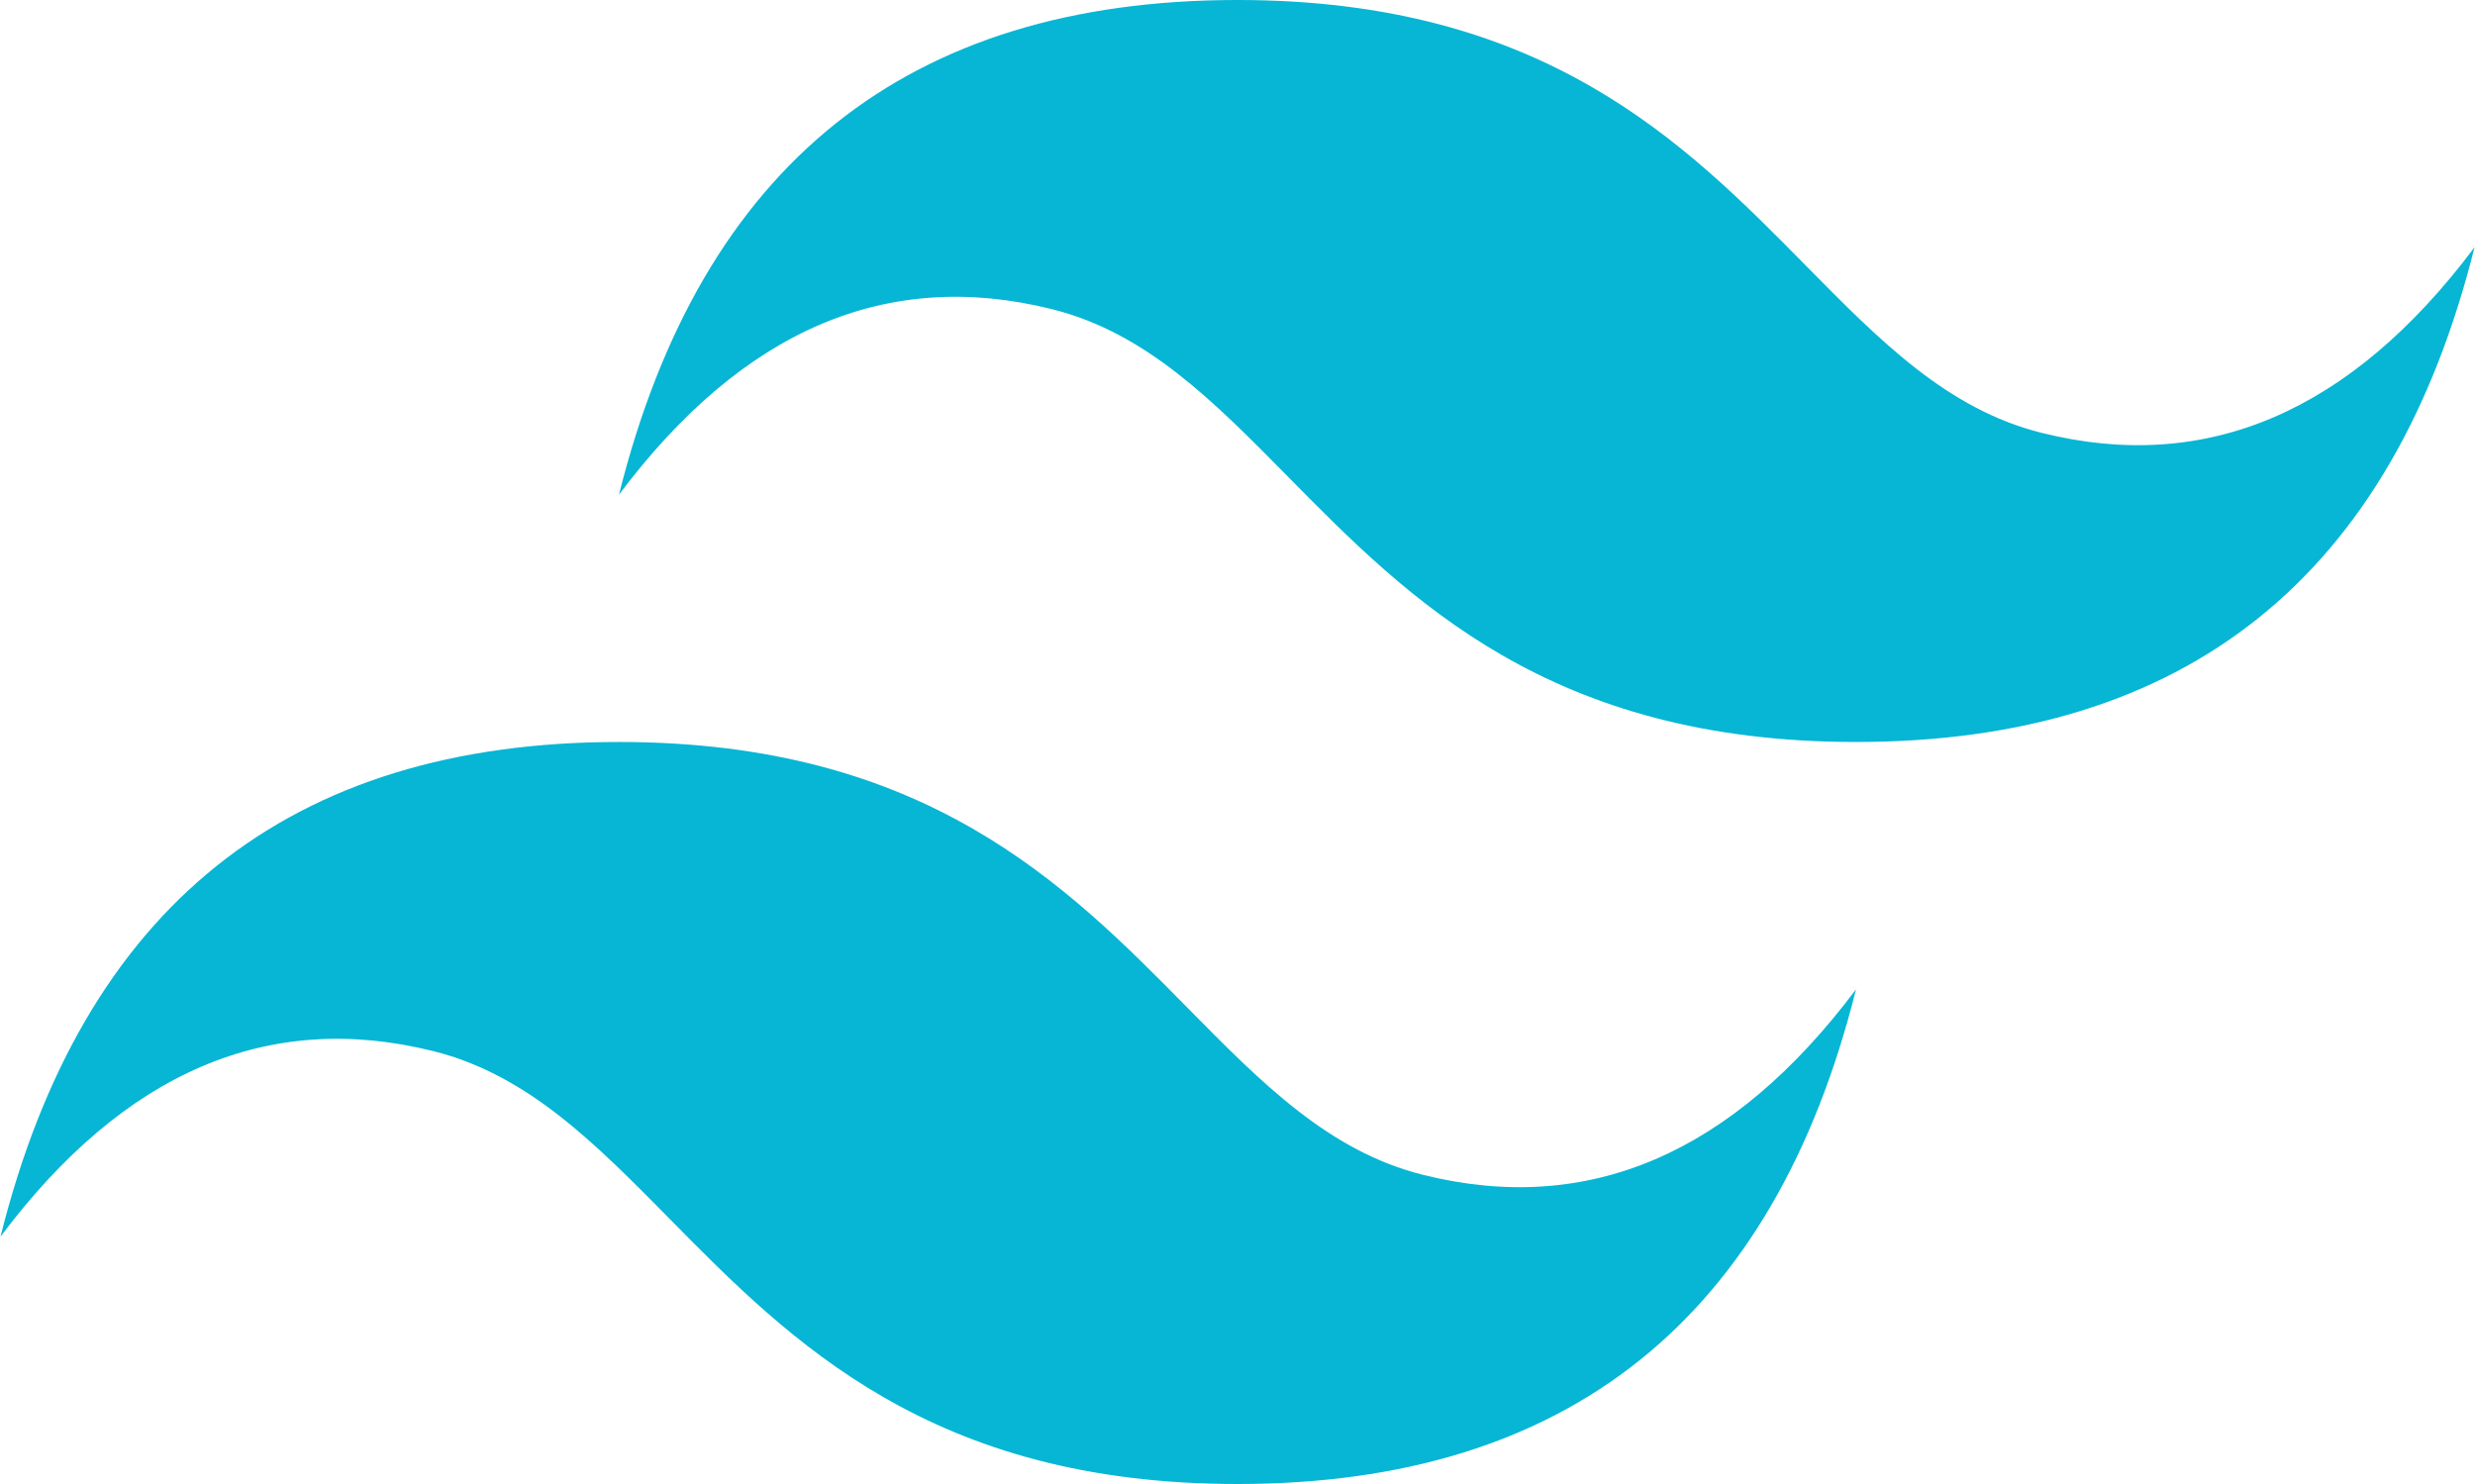
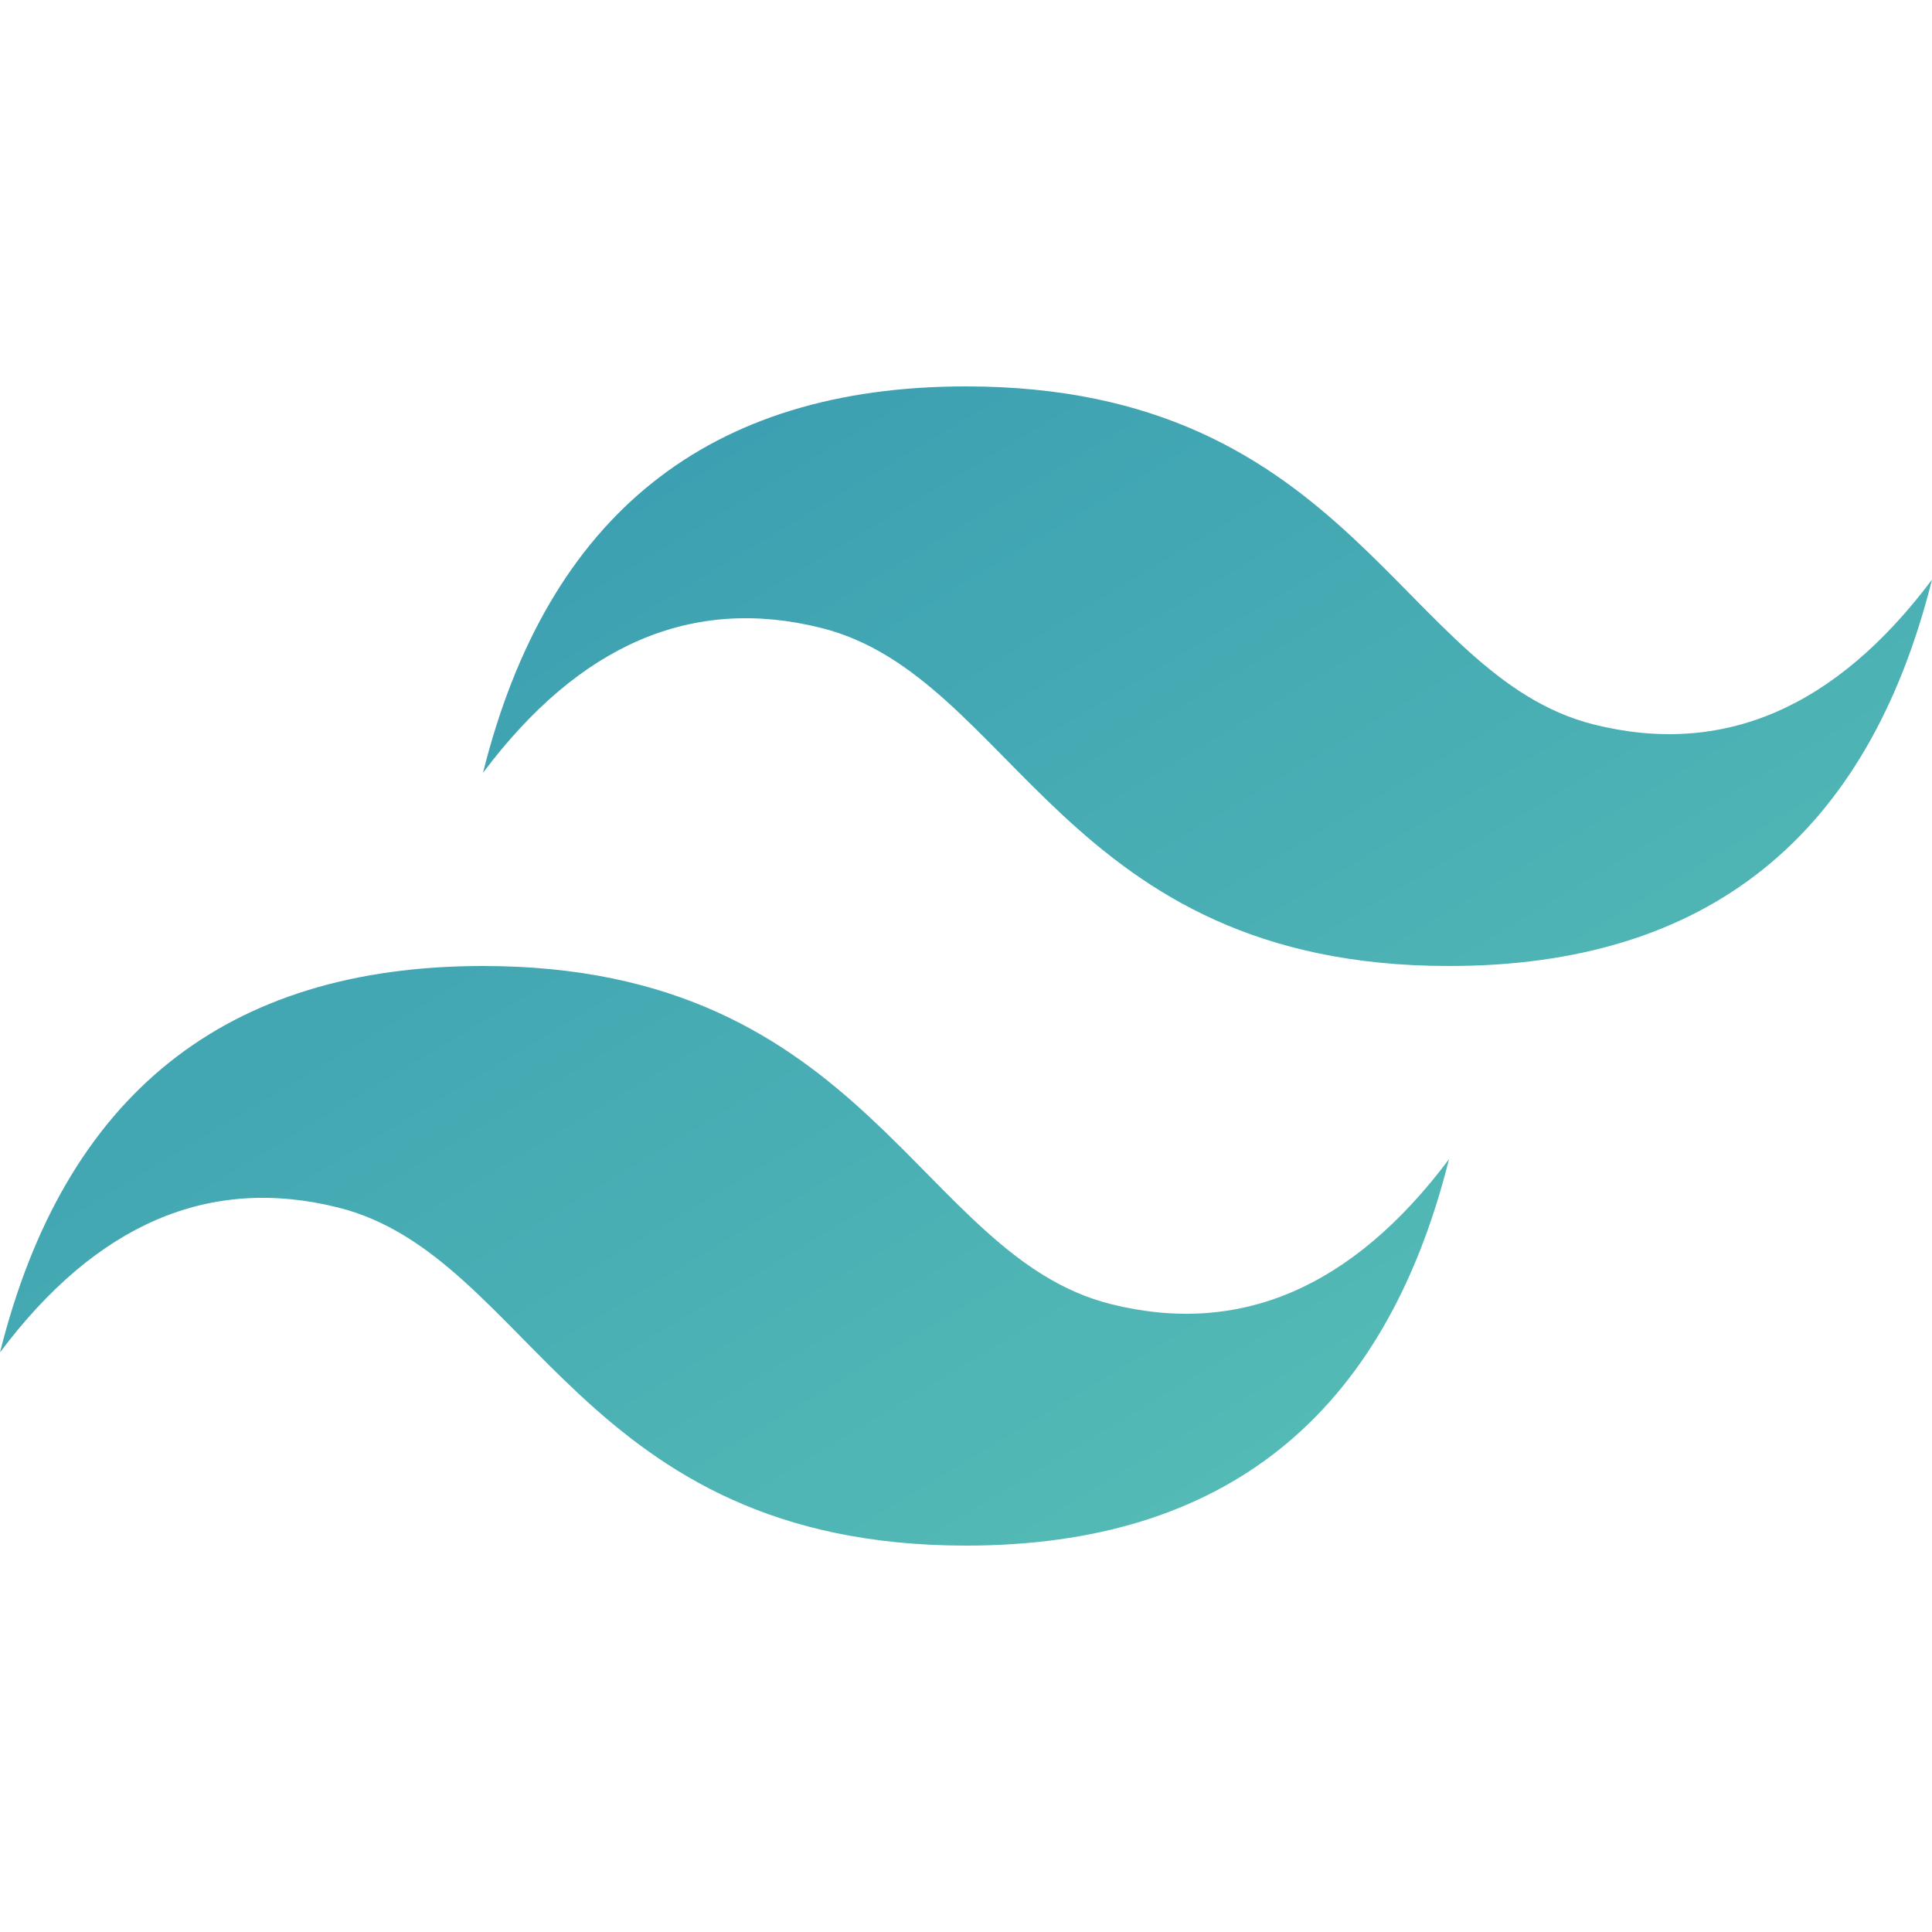
- <svg xmlns="http://www.w3.org/2000/svg" height="1499" viewBox=".15 .13 799.7 479.69" width="2500">
-   <path d="m400 .13c-106.63 0-173.27 53.3-199.93 159.89 39.99-53.3 86.64-73.28 139.95-59.96 30.42 7.6 52.16 29.67 76.23 54.09 39.2 39.78 84.57 85.82 183.68 85.82 106.62 0 173.27-53.3 199.92-159.9-39.98 53.3-86.63 73.29-139.95 59.97-30.41-7.6-52.15-29.67-76.22-54.09-39.2-39.78-84.58-85.82-183.68-85.82zm-199.93 239.84c-106.62 0-173.27 53.3-199.92 159.9 39.98-53.3 86.63-73.29 139.95-59.96 30.41 7.61 52.15 29.67 76.22 54.08 39.2 39.78 84.58 85.83 183.68 85.83 106.63 0 173.27-53.3 199.93-159.9-39.99 53.3-86.64 73.29-139.95 59.96-30.42-7.59-52.16-29.67-76.23-54.08-39.2-39.78-84.57-85.83-183.68-85.83z" fill="#06b6d4" />
+ <svg xmlns="http://www.w3.org/2000/svg" width="64" height="64">
+   <defs>
+     <linearGradient x1="0" y1="-21.333" y2="85.333" id="A" x2="64" gradientUnits="userSpaceOnUse">
+       <stop stop-color="#2383ae" offset="0%" />
+       <stop stop-color="#6dd7b9" offset="100%" />
+     </linearGradient>
+   </defs>
+   <path d="M16 25.6c2.133-8.533 7.467-12.8 16-12.8 12.8 0 14.4 9.6 20.8 11.2 4.267 1.067 8-.533 11.2-4.8C61.867 27.733 56.533 32 48 32c-12.8 0-14.4-9.6-20.8-11.2-4.267-1.067-8 .533-11.2 4.8zM0 44.8C2.133 36.267 7.467 32 16 32c12.8 0 14.4 9.6 20.8 11.2 4.267 1.067 8-.533 11.2-4.8-2.133 8.533-7.467 12.8-16 12.8-12.8 0-14.4-9.6-20.8-11.2-4.267-1.067-8 .533-11.2 4.8z" fill="url(#A)" fill-rule="evenodd" />
</svg>
